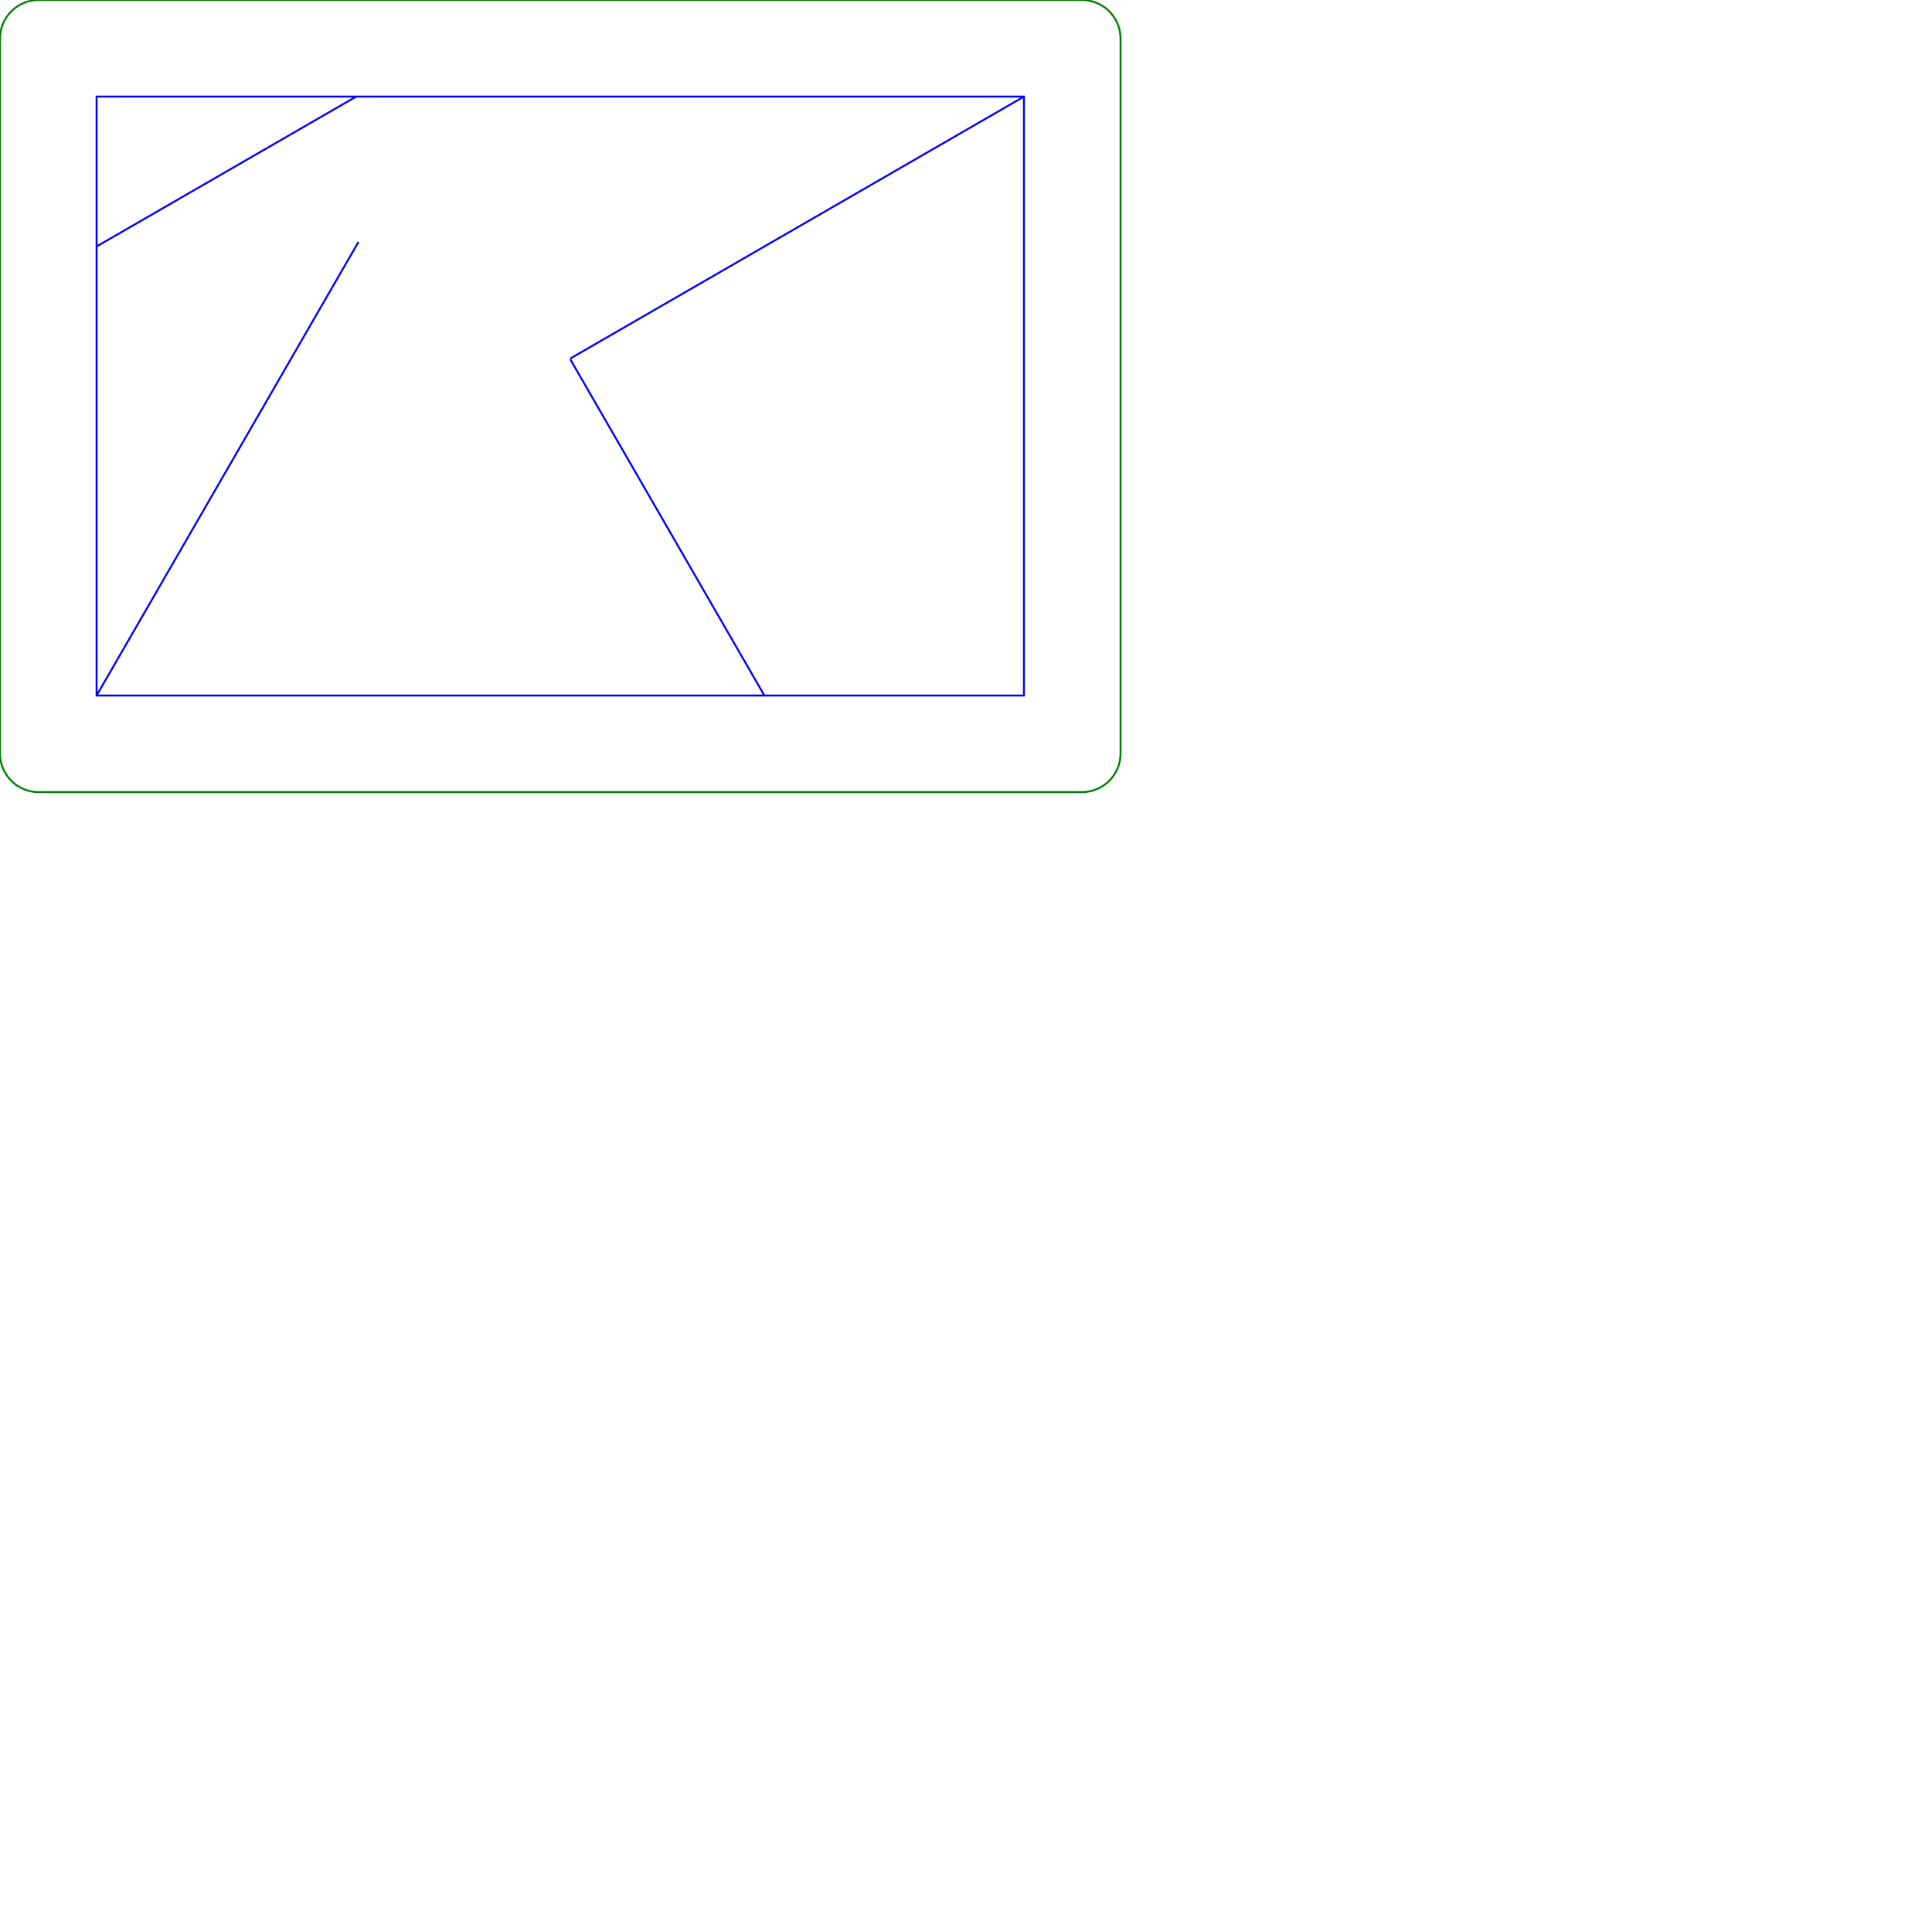
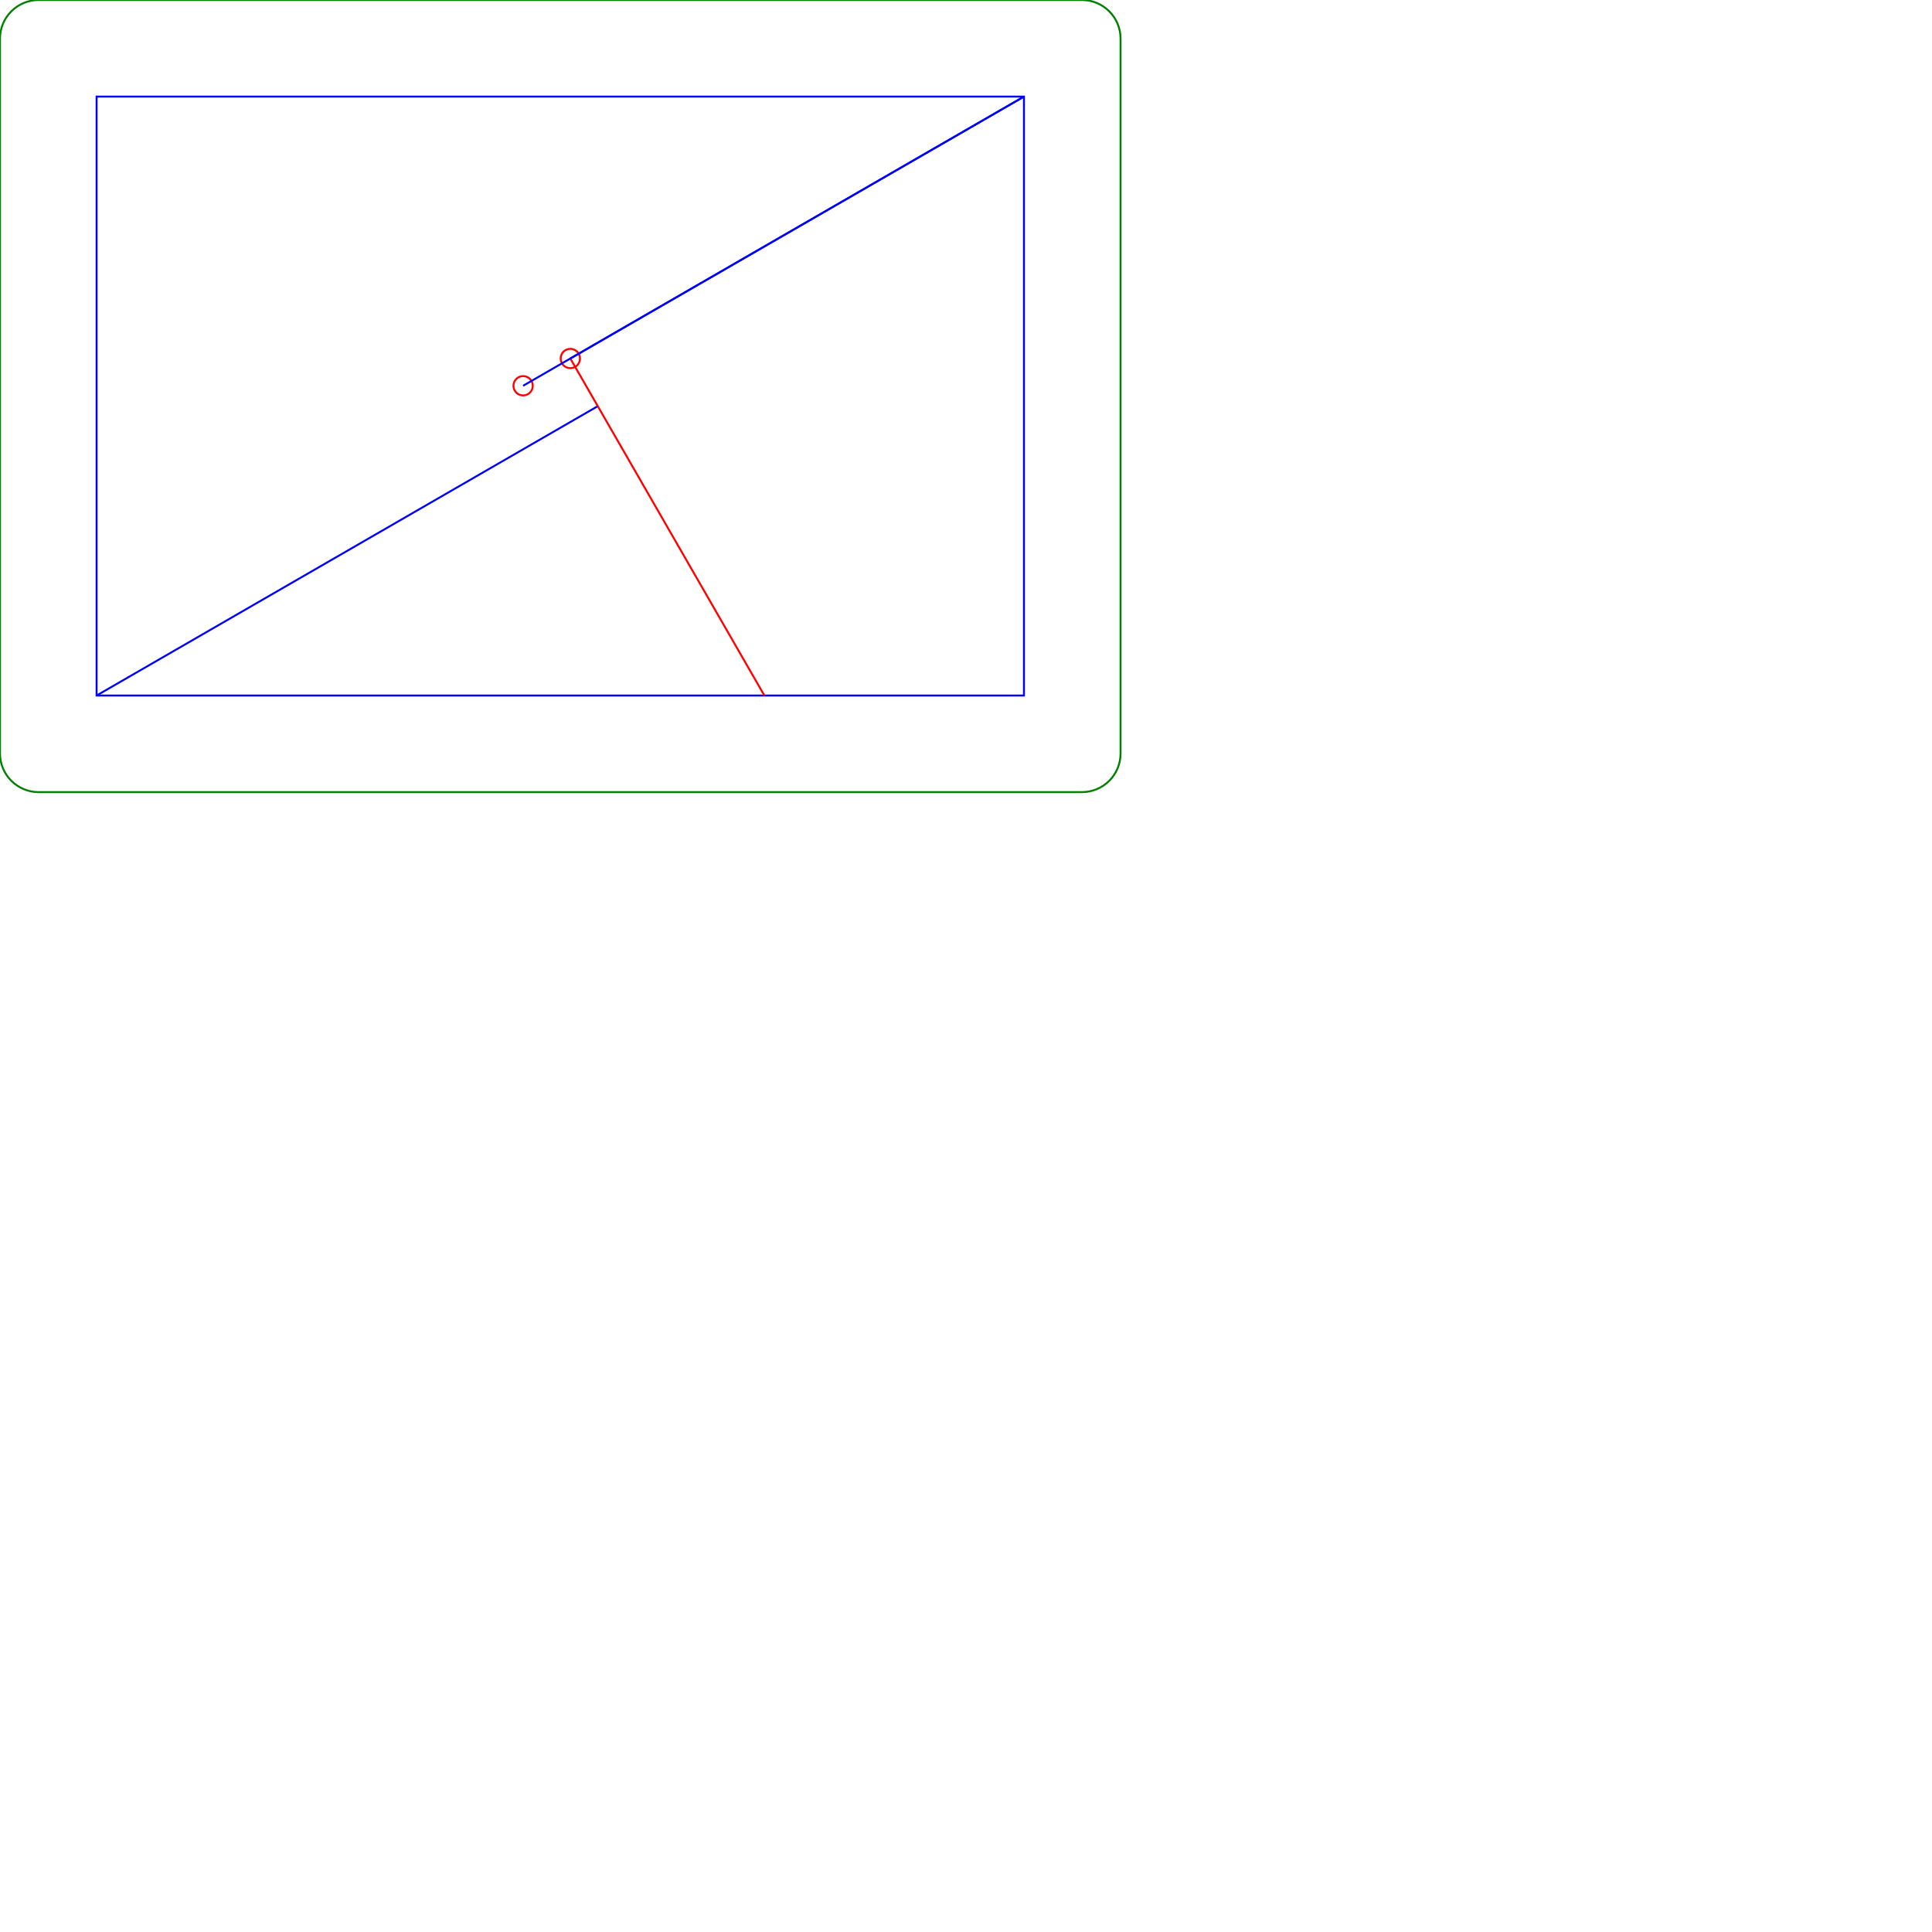
<svg xmlns="http://www.w3.org/2000/svg" viewBox="0 0 1000 1000">
  <rect x="0" y="0" width="580" height="410" rx="20" ry="20" fill="none" stroke="green" transform="" />
  <rect x="50" y="50" width="480" height="310" rx="0" ry="0" fill="none" stroke="blue" transform="" />
-   <line x1="50" y1="360" x2="185.559" y2="125.205" stroke="blue" transform="" />
+   <circle cx="295.205" cy="185.559" r="5" fill="none" stroke="red" />
  <line x1="530" y1="50" x2="295.205" y2="185.559" stroke="blue" transform="" />
-   <line x1="50" y1="127.57" x2="184.355" y2="50" stroke="blue" transform="" />
-   <line x1="295.154" y1="185.944" x2="395.645" y2="360" stroke="blue" transform="" />
+   <line x1="295.205" y1="185.559" x2="395.645" y2="360" stroke="red" transform="" />
+   <line x1="50" y1="360" x2="309.236" y2="210.33" stroke="blue" transform="" />
+   <circle cx="270.764" cy="199.67" r="5" fill="none" stroke="red" />
+   <line x1="530" y1="50" x2="270.764" y2="199.67" stroke="blue" transform="" />
</svg>
